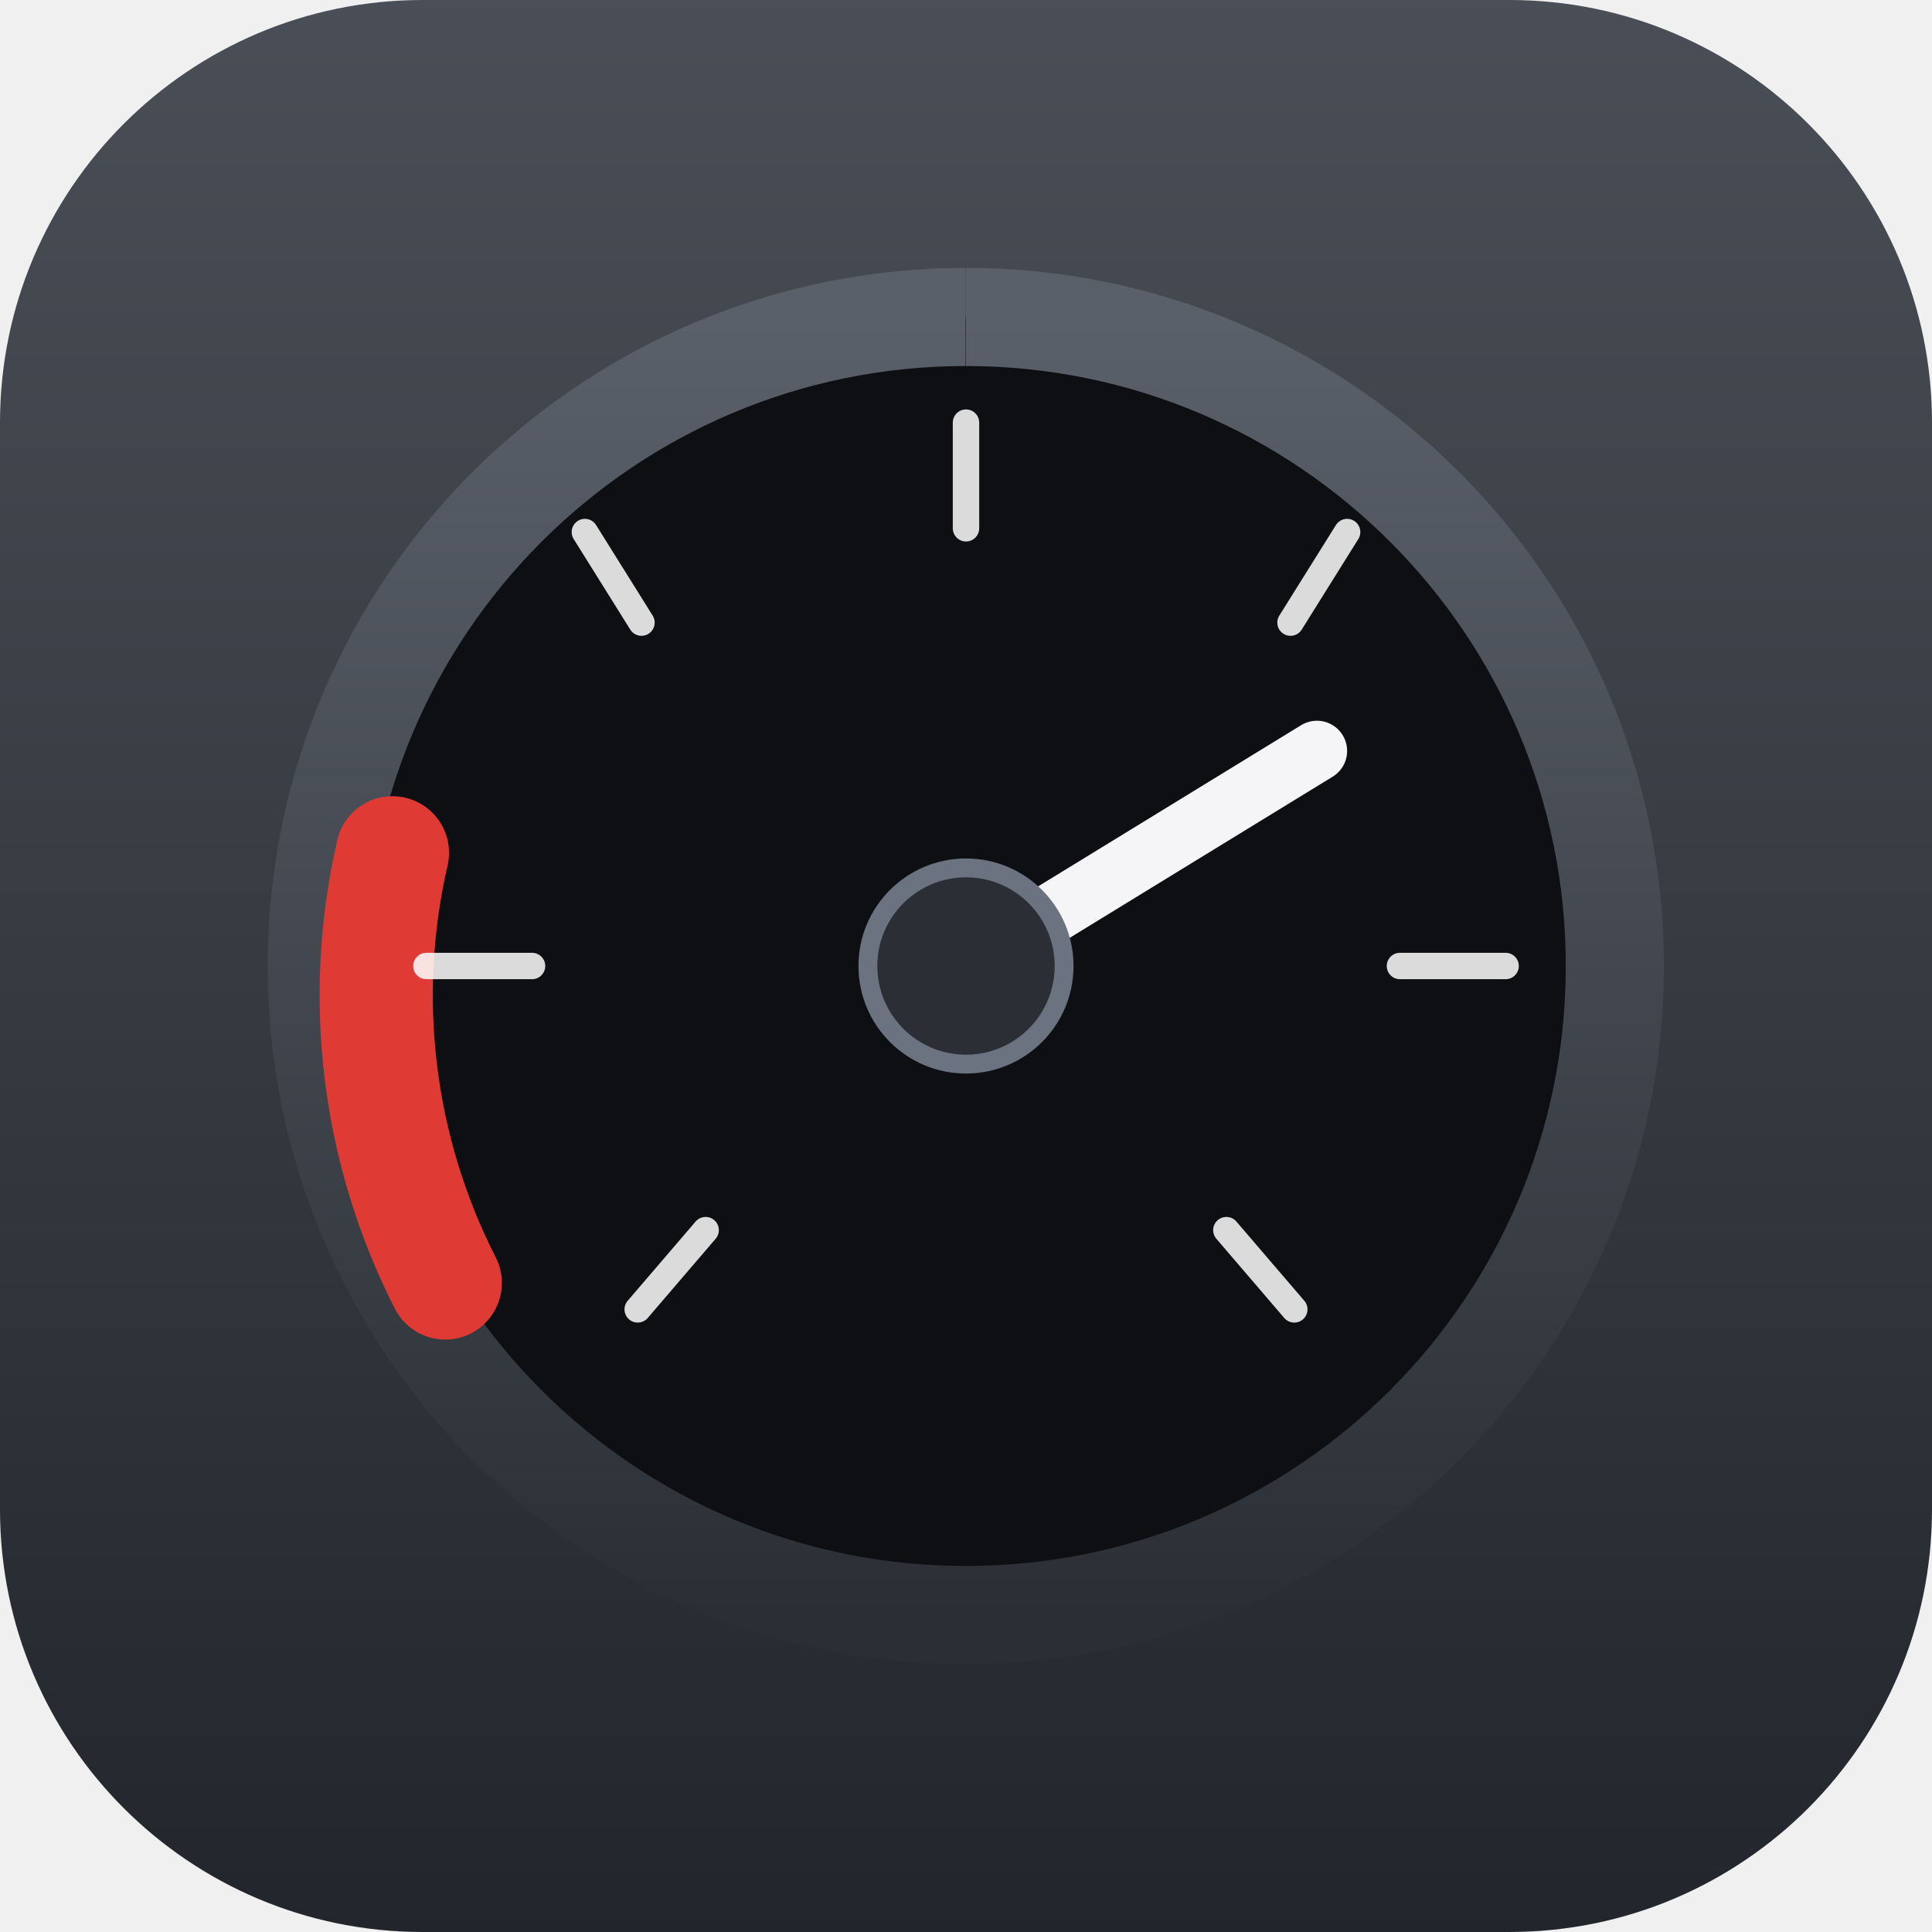
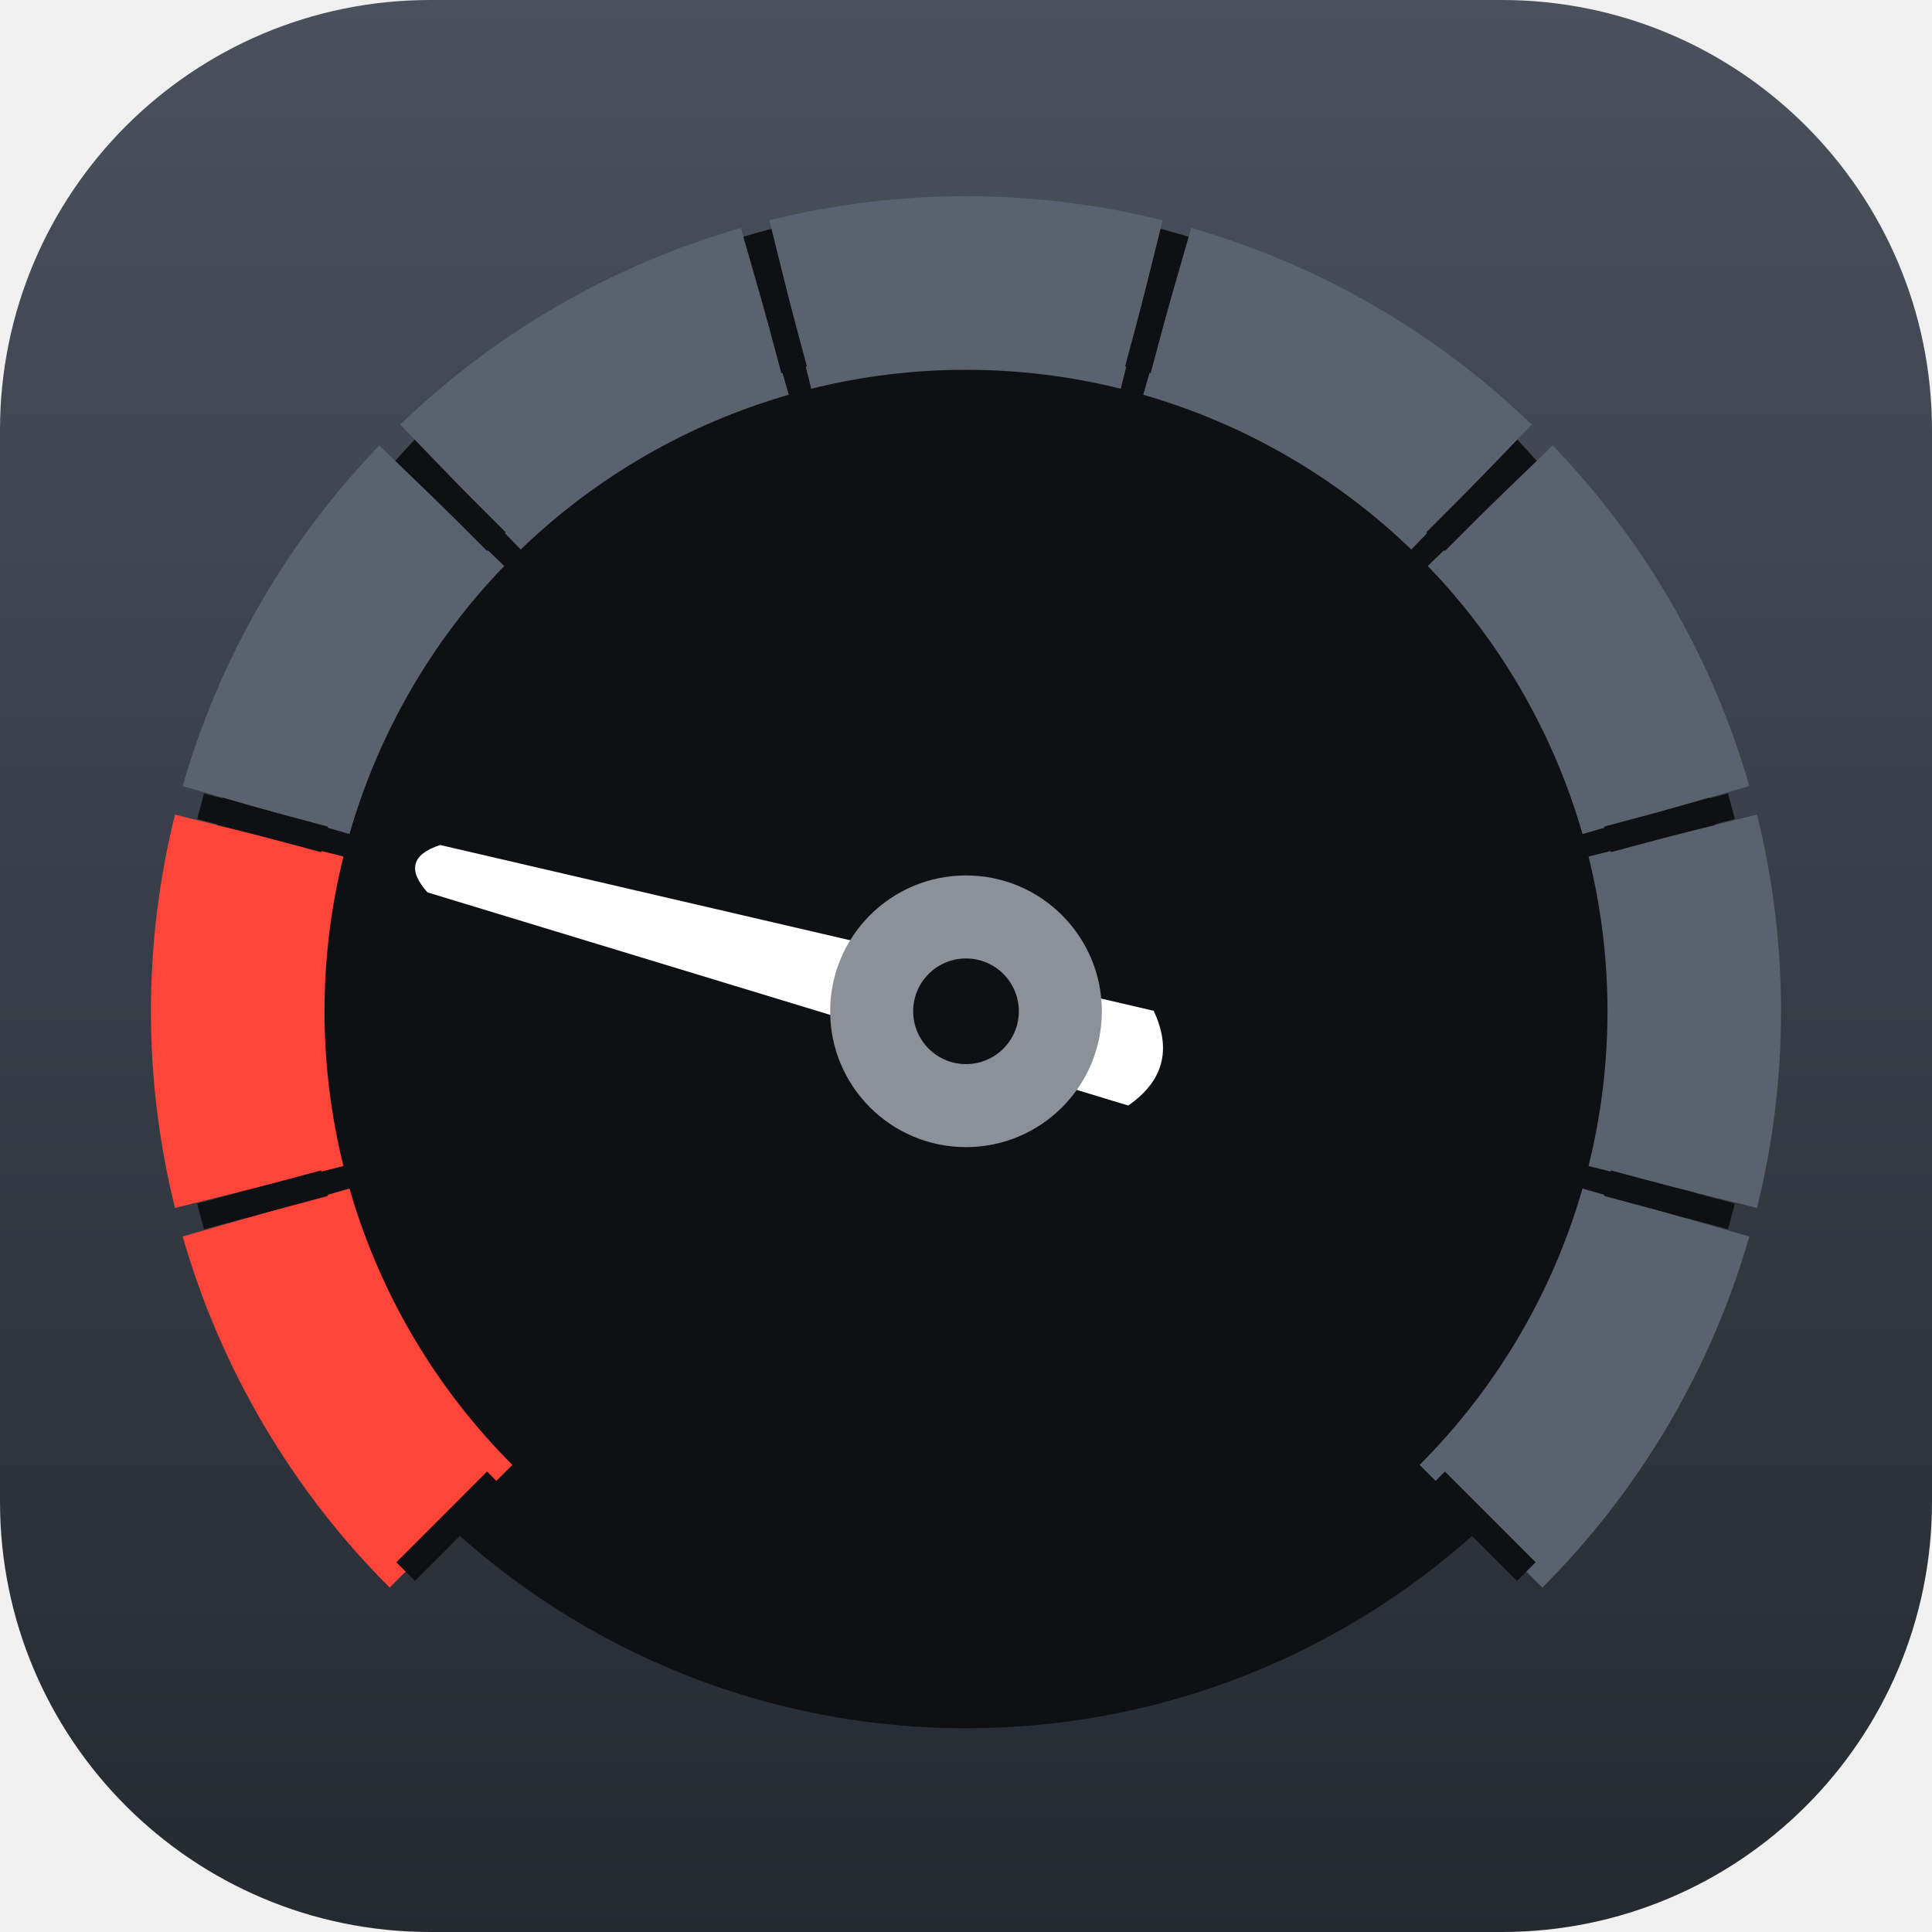
- <svg xmlns="http://www.w3.org/2000/svg" viewBox="0 0 512 512" role="img" aria-label="Speed Meter Pro">
+ <svg xmlns="http://www.w3.org/2000/svg" viewBox="0 0 1024 1024" width="1024" height="1024" role="img" aria-label="Speed Meter Pro">
  <defs>
-     <linearGradient id="body" x1="0" y1="0" x2="0" y2="1">
-       <stop offset="0" stop-color="#4a4f57" />
-       <stop offset="1" stop-color="#22262c" />
-     </linearGradient>
-     <linearGradient id="rim" x1="0" y1="0" x2="0" y2="1">
-       <stop offset="0" stop-color="#5a606a" />
-       <stop offset="1" stop-color="#2b2f35" />
+     <linearGradient id="smp-bg" x1="0" y1="0" x2="0" y2="1">
+       <stop offset="0" stop-color="#4a515c" />
+       <stop offset="1" stop-color="#252a31" />
    </linearGradient>
  </defs>
-   <rect width="512" height="512" rx="112" fill="url(#body)" />
-   <circle cx="256" cy="256" r="172" fill="#0d0f12" />
-   <path d="M256 84 a172 172 0 1 1 -0.1 0" fill="none" stroke="url(#rim)" stroke-width="26" />
-   <path d="M 118 340 A 168 168 0 0 1 104 226" fill="none" stroke="#e03a34" stroke-width="30" stroke-linecap="round" />
-   <g stroke="#ffffff" stroke-width="7" stroke-linecap="round" opacity=".85">
-     <line x1="256" y1="112" x2="256" y2="140" />
-     <line x1="357" y1="141" x2="342" y2="165" />
-     <line x1="399" y1="256" x2="371" y2="256" />
-     <line x1="155" y1="141" x2="170" y2="165" />
-     <line x1="113" y1="256" x2="141" y2="256" />
-     <line x1="343" y1="347" x2="325" y2="326" />
-     <line x1="169" y1="347" x2="187" y2="326" />
+   <rect width="1024" height="1024" rx="228" fill="url(#smp-bg)" />
+   <circle cx="512" cy="512" r="404" fill="#0e1013" />
+   <g>
+     <path d="M 96.82 416.64 A 432 432 0 0 1 201.04 236.12 L 267.26 299.98 A 340 340 0 0 0 185.23 442.06 Z" fill="#5A6270" />
+     <path d="M 212.12 225.04 A 432 432 0 0 1 392.64 120.82 L 418.06 209.23 A 340 340 0 0 0 275.98 291.26 Z" fill="#5A6270" />
+     <path d="M 407.77 116.76 A 432 432 0 0 1 616.23 116.76 L 594.03 206.04 A 340 340 0 0 0 429.97 206.04 Z" fill="#5A6270" />
+     <path d="M 631.36 120.82 A 432 432 0 0 1 811.88 225.04 L 748.02 291.26 A 340 340 0 0 0 605.94 209.23 Z" fill="#5A6270" />
+     <path d="M 822.96 236.12 A 432 432 0 0 1 927.18 416.64 L 838.77 442.06 A 340 340 0 0 0 756.74 299.98 Z" fill="#5A6270" />
+     <path d="M 931.24 431.77 A 432 432 0 0 1 931.24 640.23 L 841.96 618.03 A 340 340 0 0 0 841.96 453.97 Z" fill="#5A6270" />
+     <path d="M 927.18 655.36 A 432 432 0 0 1 817.47 841.47 L 752.42 776.42 A 340 340 0 0 0 838.77 629.94 Z" fill="#5A6270" />
  </g>
-   <path d="M256 256 L 349 199" stroke="#f5f5f7" stroke-width="16" stroke-linecap="round" />
-   <circle cx="256" cy="256" r="26" fill="#2b2f35" stroke="#6b7280" stroke-width="5" />
+   <g>
+     <path d="M 206.53 841.47 A 432 432 0 0 1 96.82 655.36 L 185.23 629.94 A 340 340 0 0 0 271.58 776.42 Z" fill="#ff453a" />
+     <path d="M 92.76 640.23 A 432 432 0 0 1 92.76 431.77 L 182.04 453.97 A 340 340 0 0 0 182.04 618.03 Z" fill="#ff453a" />
+   </g>
+   <g>
+     <path d="M 258.15 779.95 L 210.07 828.04 L 219.96 837.93 L 268.05 789.85 Z" fill="#0e1013" />
+     <path d="M 170.18 620.34 L 104.50 637.94 L 108.12 651.47 L 173.81 633.87 Z" fill="#0e1013" />
+     <path d="M 173.81 438.13 L 108.12 420.53 L 104.50 434.06 L 170.18 451.66 Z" fill="#0e1013" />
+     <path d="M 268.05 282.15 L 219.96 234.07 L 210.07 243.96 L 258.15 292.05 Z" fill="#0e1013" />
+     <path d="M 427.66 194.18 L 410.06 128.50 L 396.53 132.12 L 414.13 197.81 Z" fill="#0e1013" />
+     <path d="M 609.87 197.81 L 627.47 132.12 L 613.94 128.50 L 596.34 194.18 Z" fill="#0e1013" />
+     <path d="M 765.85 292.05 L 813.93 243.96 L 804.04 234.07 L 755.95 282.15 Z" fill="#0e1013" />
+     <path d="M 853.82 451.66 L 919.50 434.06 L 915.88 420.53 L 850.19 438.13 Z" fill="#0e1013" />
+     <path d="M 850.19 633.87 L 915.88 651.47 L 919.50 637.94 L 853.82 620.34 Z" fill="#0e1013" />
+     <path d="M 755.95 789.85 L 804.04 837.93 L 813.93 828.04 L 765.85 779.95 Z" fill="#0e1013" />
+   </g>
+   <g>
+     <path d="M -96 -26 L 292 -13 Q 312 0 292 13 L -96 26 Q -118 0 -96 -26 Z" fill="#ffffff" transform="translate(512 536) rotate(195.00)" />
+   </g>
+   <g>
+     <circle cx="512" cy="536" r="72" fill="#8b9099" />
+     <circle cx="512" cy="536" r="28" fill="#0e1013" />
+   </g>
</svg>
